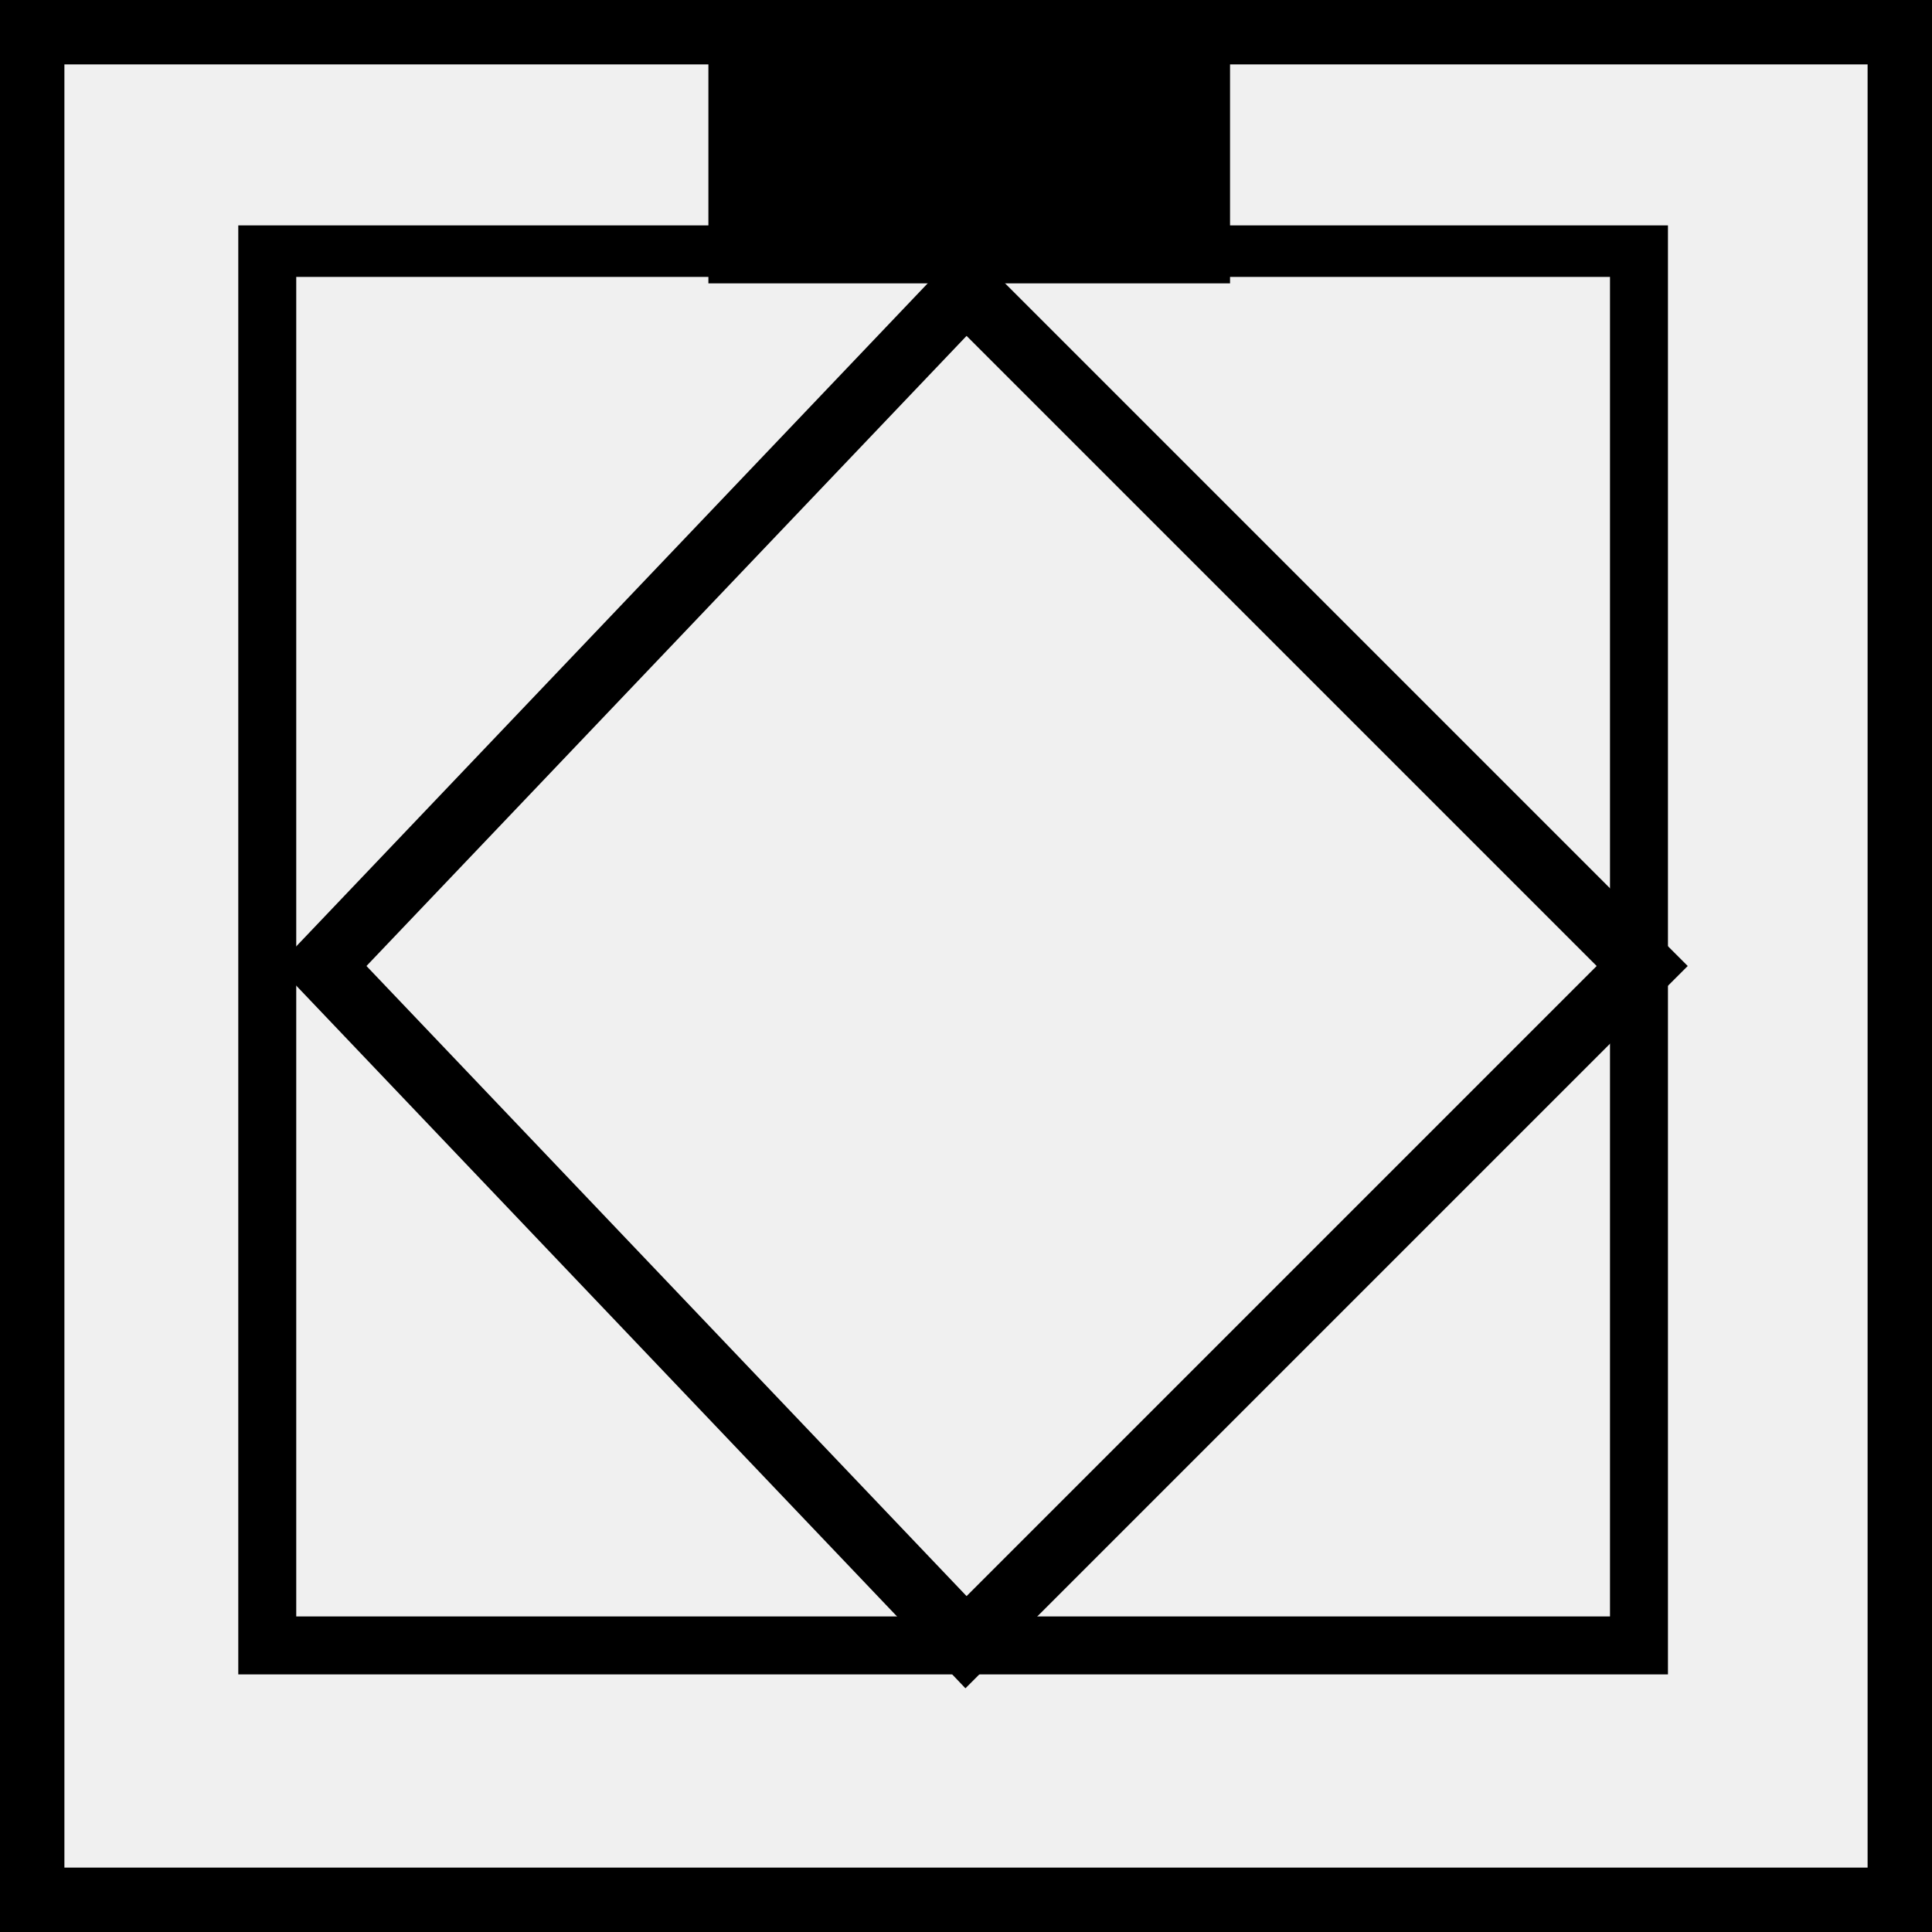
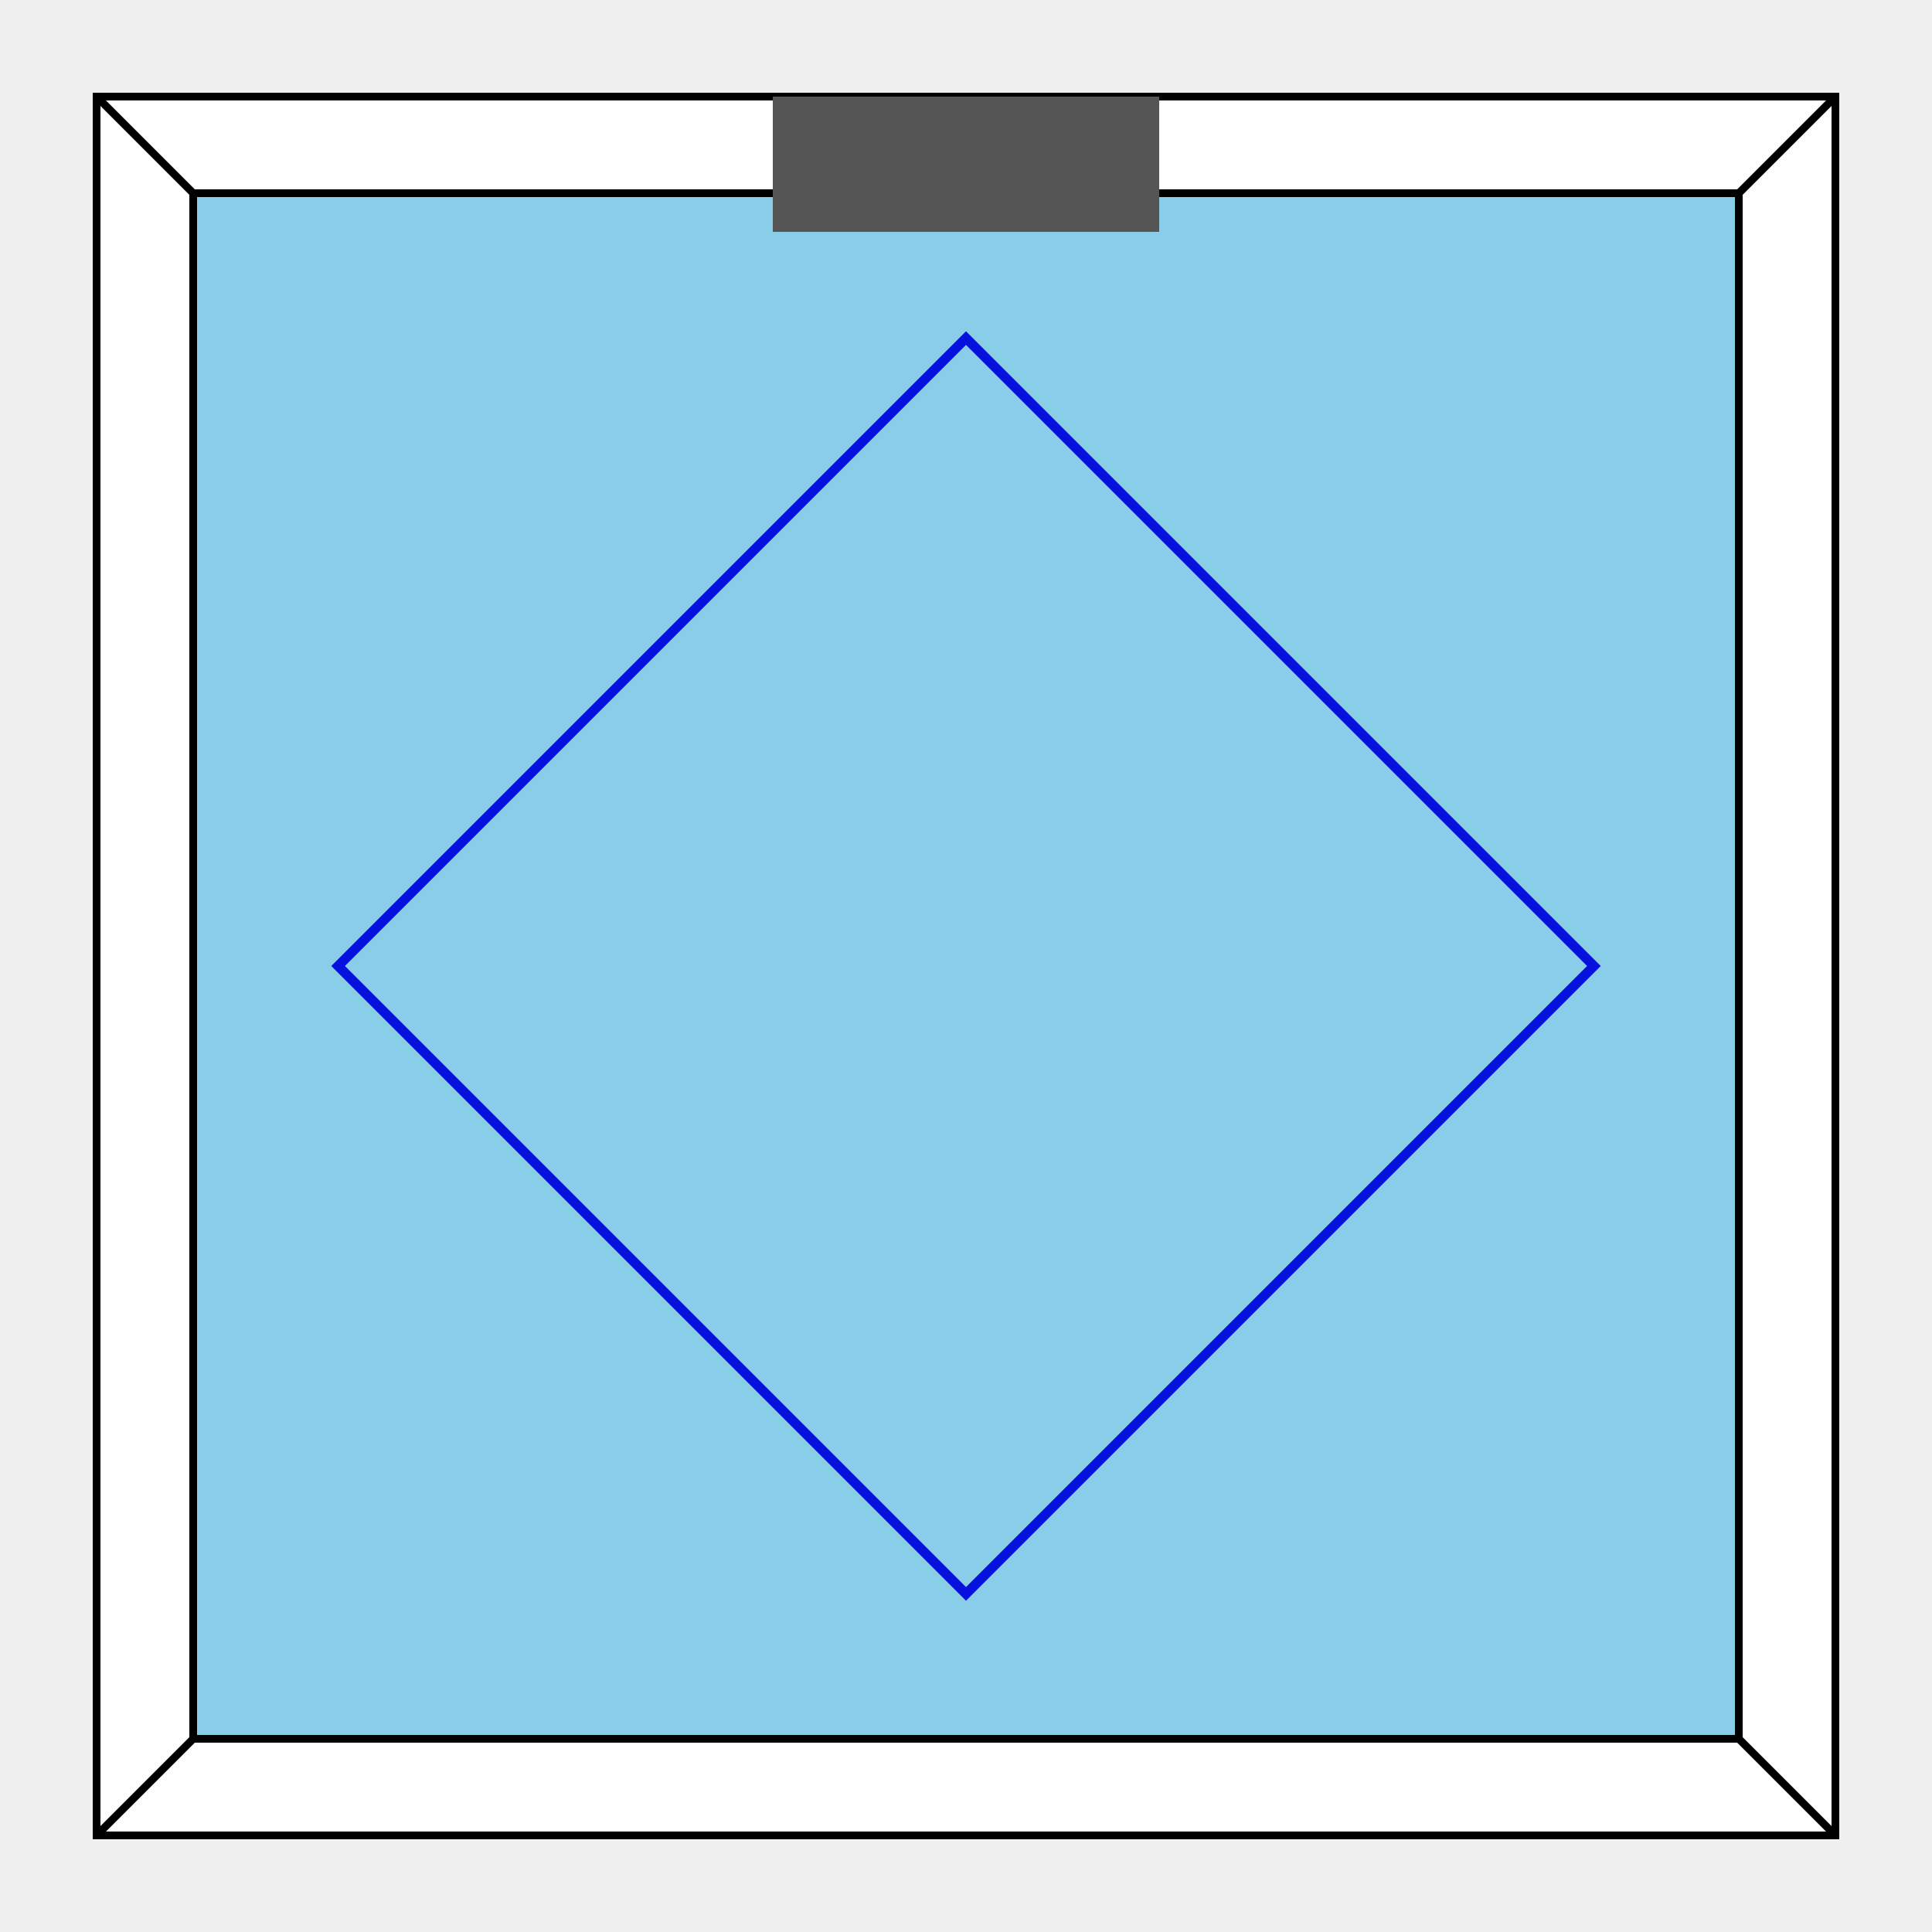
- <svg xmlns="http://www.w3.org/2000/svg" viewBox="0 0 30 30">
-   <g transform="rotate(-90 15 15)">
-     <rect x="25.6" y="11" width="3.6" height="8.1" />
-     <path d="M30,30H0V0h30V30z M1,29H29V1H1V29z" />
-     <path d="M26.5,25.9H4V3.7h22.5V25.9z M4.9,25h20.8V4.6H4.9V25z" />
-     <polygon points="15,5 25.5,15 15,25.5 4.5,15" fill="none" stroke="black" stroke-width="1" />
-   </g>
+ <svg xmlns="http://www.w3.org/2000/svg" viewBox="0 0 200 200" width="60" height="60" aria-label="Preview diamond up">
+   <rect x="10" y="10" width="180" height="180" fill="white" stroke="#000" stroke-width="0.8" />
+   <rect x="20" y="20" width="160" height="160" fill="#8acde8" stroke="#000" stroke-width="0.8" />
+   <rect x="80" y="10" width="40" height="14" fill="#555" />
+   <path d="M10 10 L20 20            M190 10 L180 20            M10 190 L20 180            M190 190 L180 180" fill="none" stroke="#000" stroke-width="0.8" />
+   <polygon points="100,35 165,100 100,165 35,100" fill="none" stroke="#0611dd" stroke-width="1" />
</svg>
